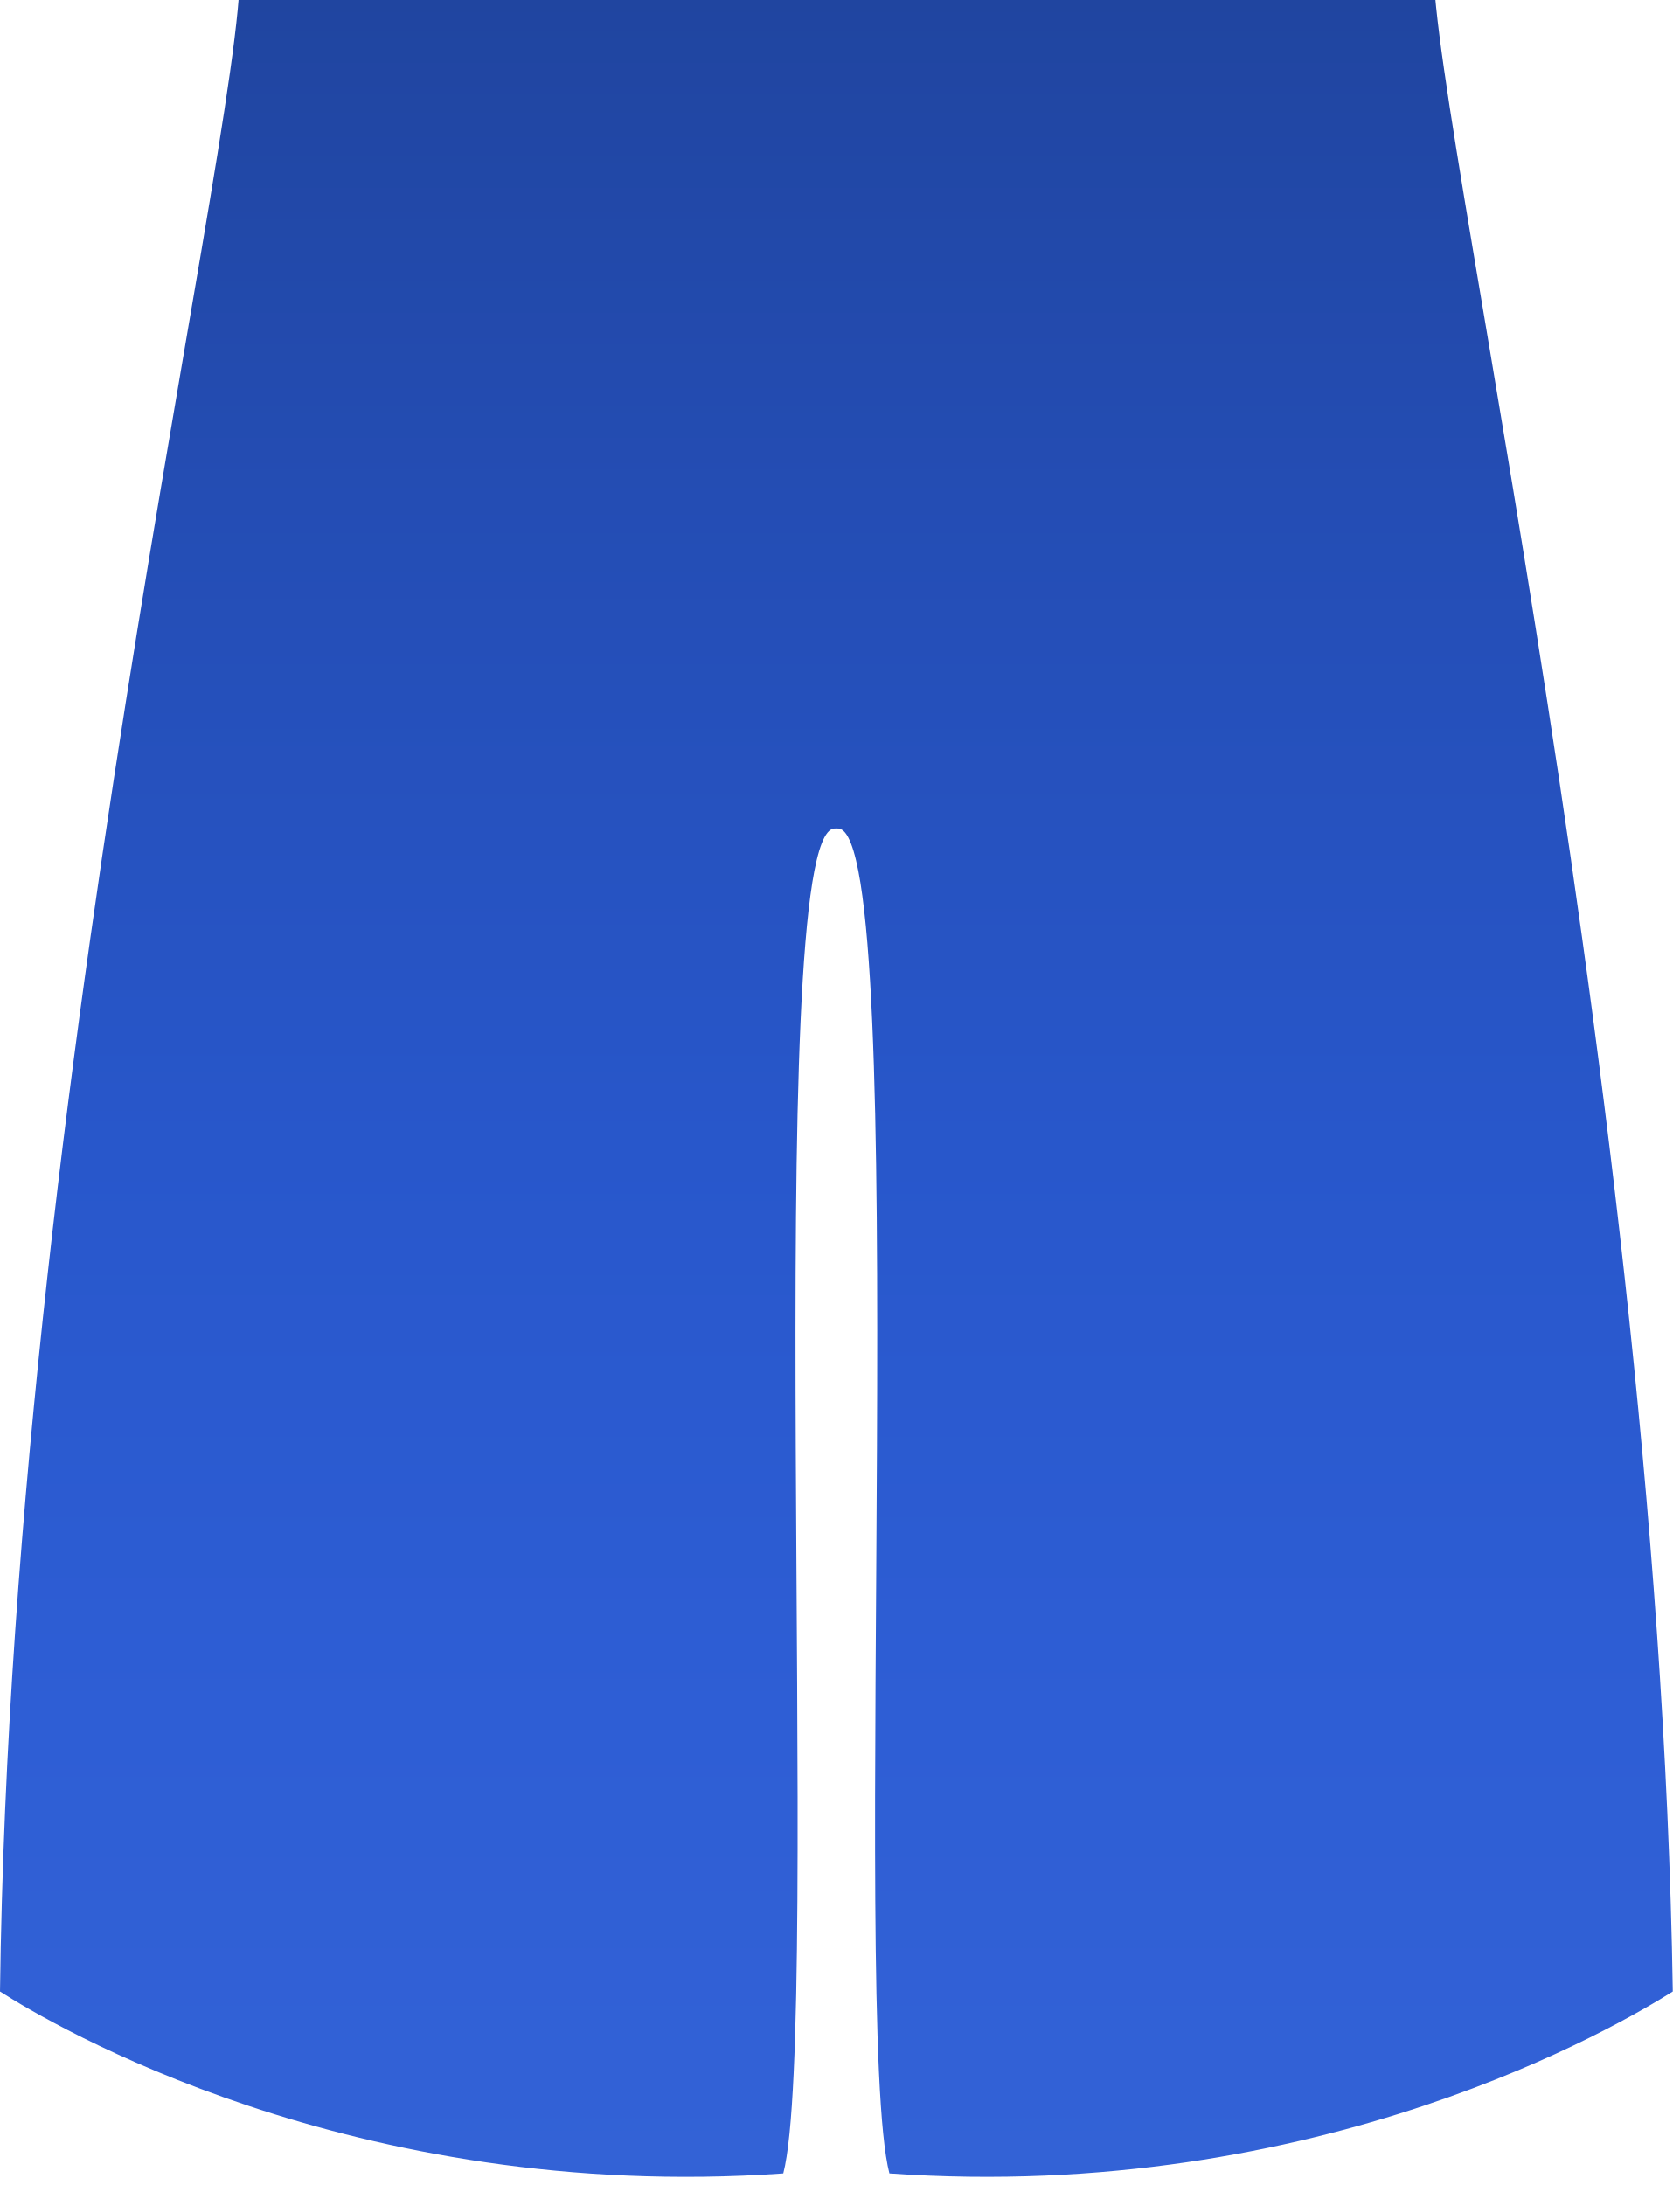
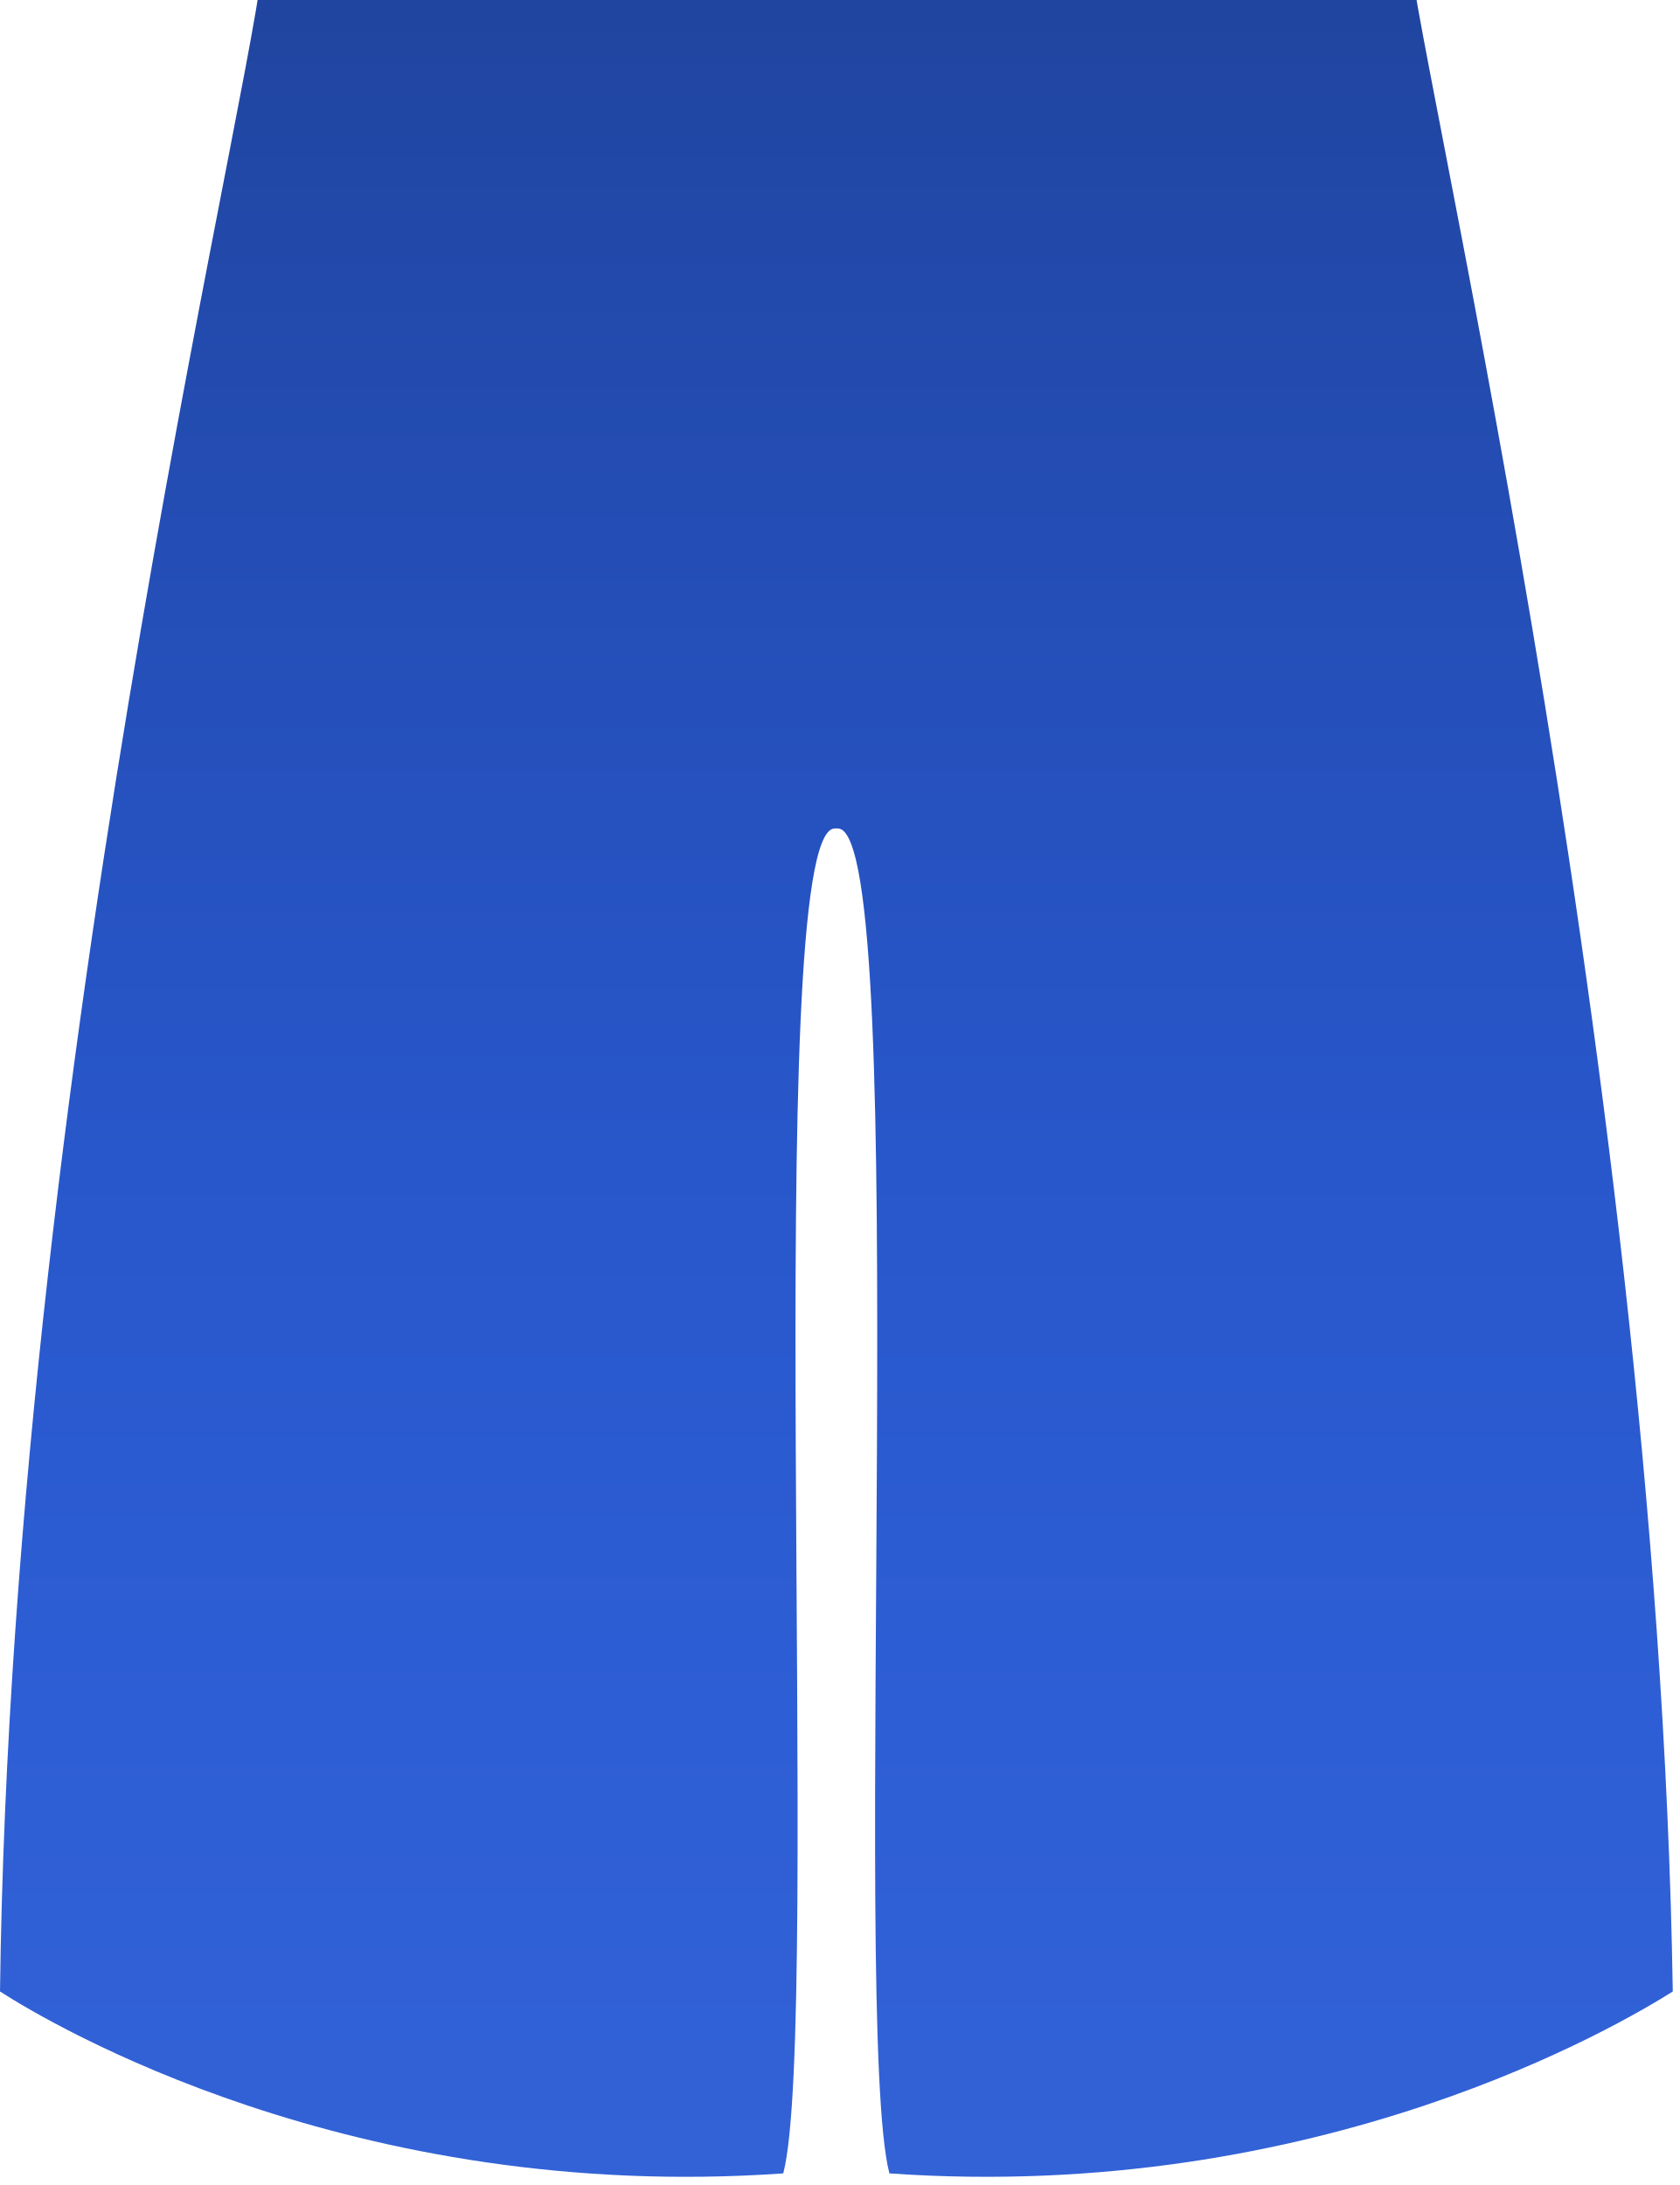
<svg xmlns="http://www.w3.org/2000/svg" width="123" height="160" viewBox="0 0 123 160" fill="none">
-   <path d="M105.21 -4.0L17.27 -4.0C20.2 3.53949e-06 0.88 75.64 -1.52588e-05 145.83C3.69 148.2 25.77 161.37 57.35 159.15C60.22 148.15 55.68 61.22 61.07 60.67C61.183 60.66 61.297 60.66 61.41 60.67C66.8 61.35 62.25 148.06 65.12 159.15C96.71 161.37 118.79 148.15 122.48 145.83C121.39 76.17 102.57 -0.74 105.21 -4.0Z" fill="url(#paint0_linear_127_322)" />
+   <path d="M103.21 -4.0L19.27 -4.0C20.2 3.53949e-06 0.88 75.64 -1.52588e-05 145.83C3.69 148.2 25.77 161.37 57.35 159.15C60.22 148.15 55.68 61.22 61.07 60.67C61.183 60.66 61.297 60.66 61.41 60.67C66.8 61.35 62.25 148.06 65.12 159.15C96.71 161.37 118.79 148.15 122.48 145.83C121.39 76.17 102.57 -0.74 103.21 -4.0Z" fill="url(#paint0_linear_127_322)" />
  <defs>
    <linearGradient id="paint0_linear_127_322" x1="61.24" y1="159.4" x2="61.24" y2="6.7472e-06" gradientUnits="userSpaceOnUse">
      <stop stop-color="#3362D6" />
      <stop offset="0.21" stop-color="#2E5ED5" />
      <stop offset="0.47" stop-color="#2857CB" />
      <stop offset="0.77" stop-color="#244DB4" />
      <stop offset="1" stop-color="#2045A0" />
    </linearGradient>
  </defs>
</svg>
